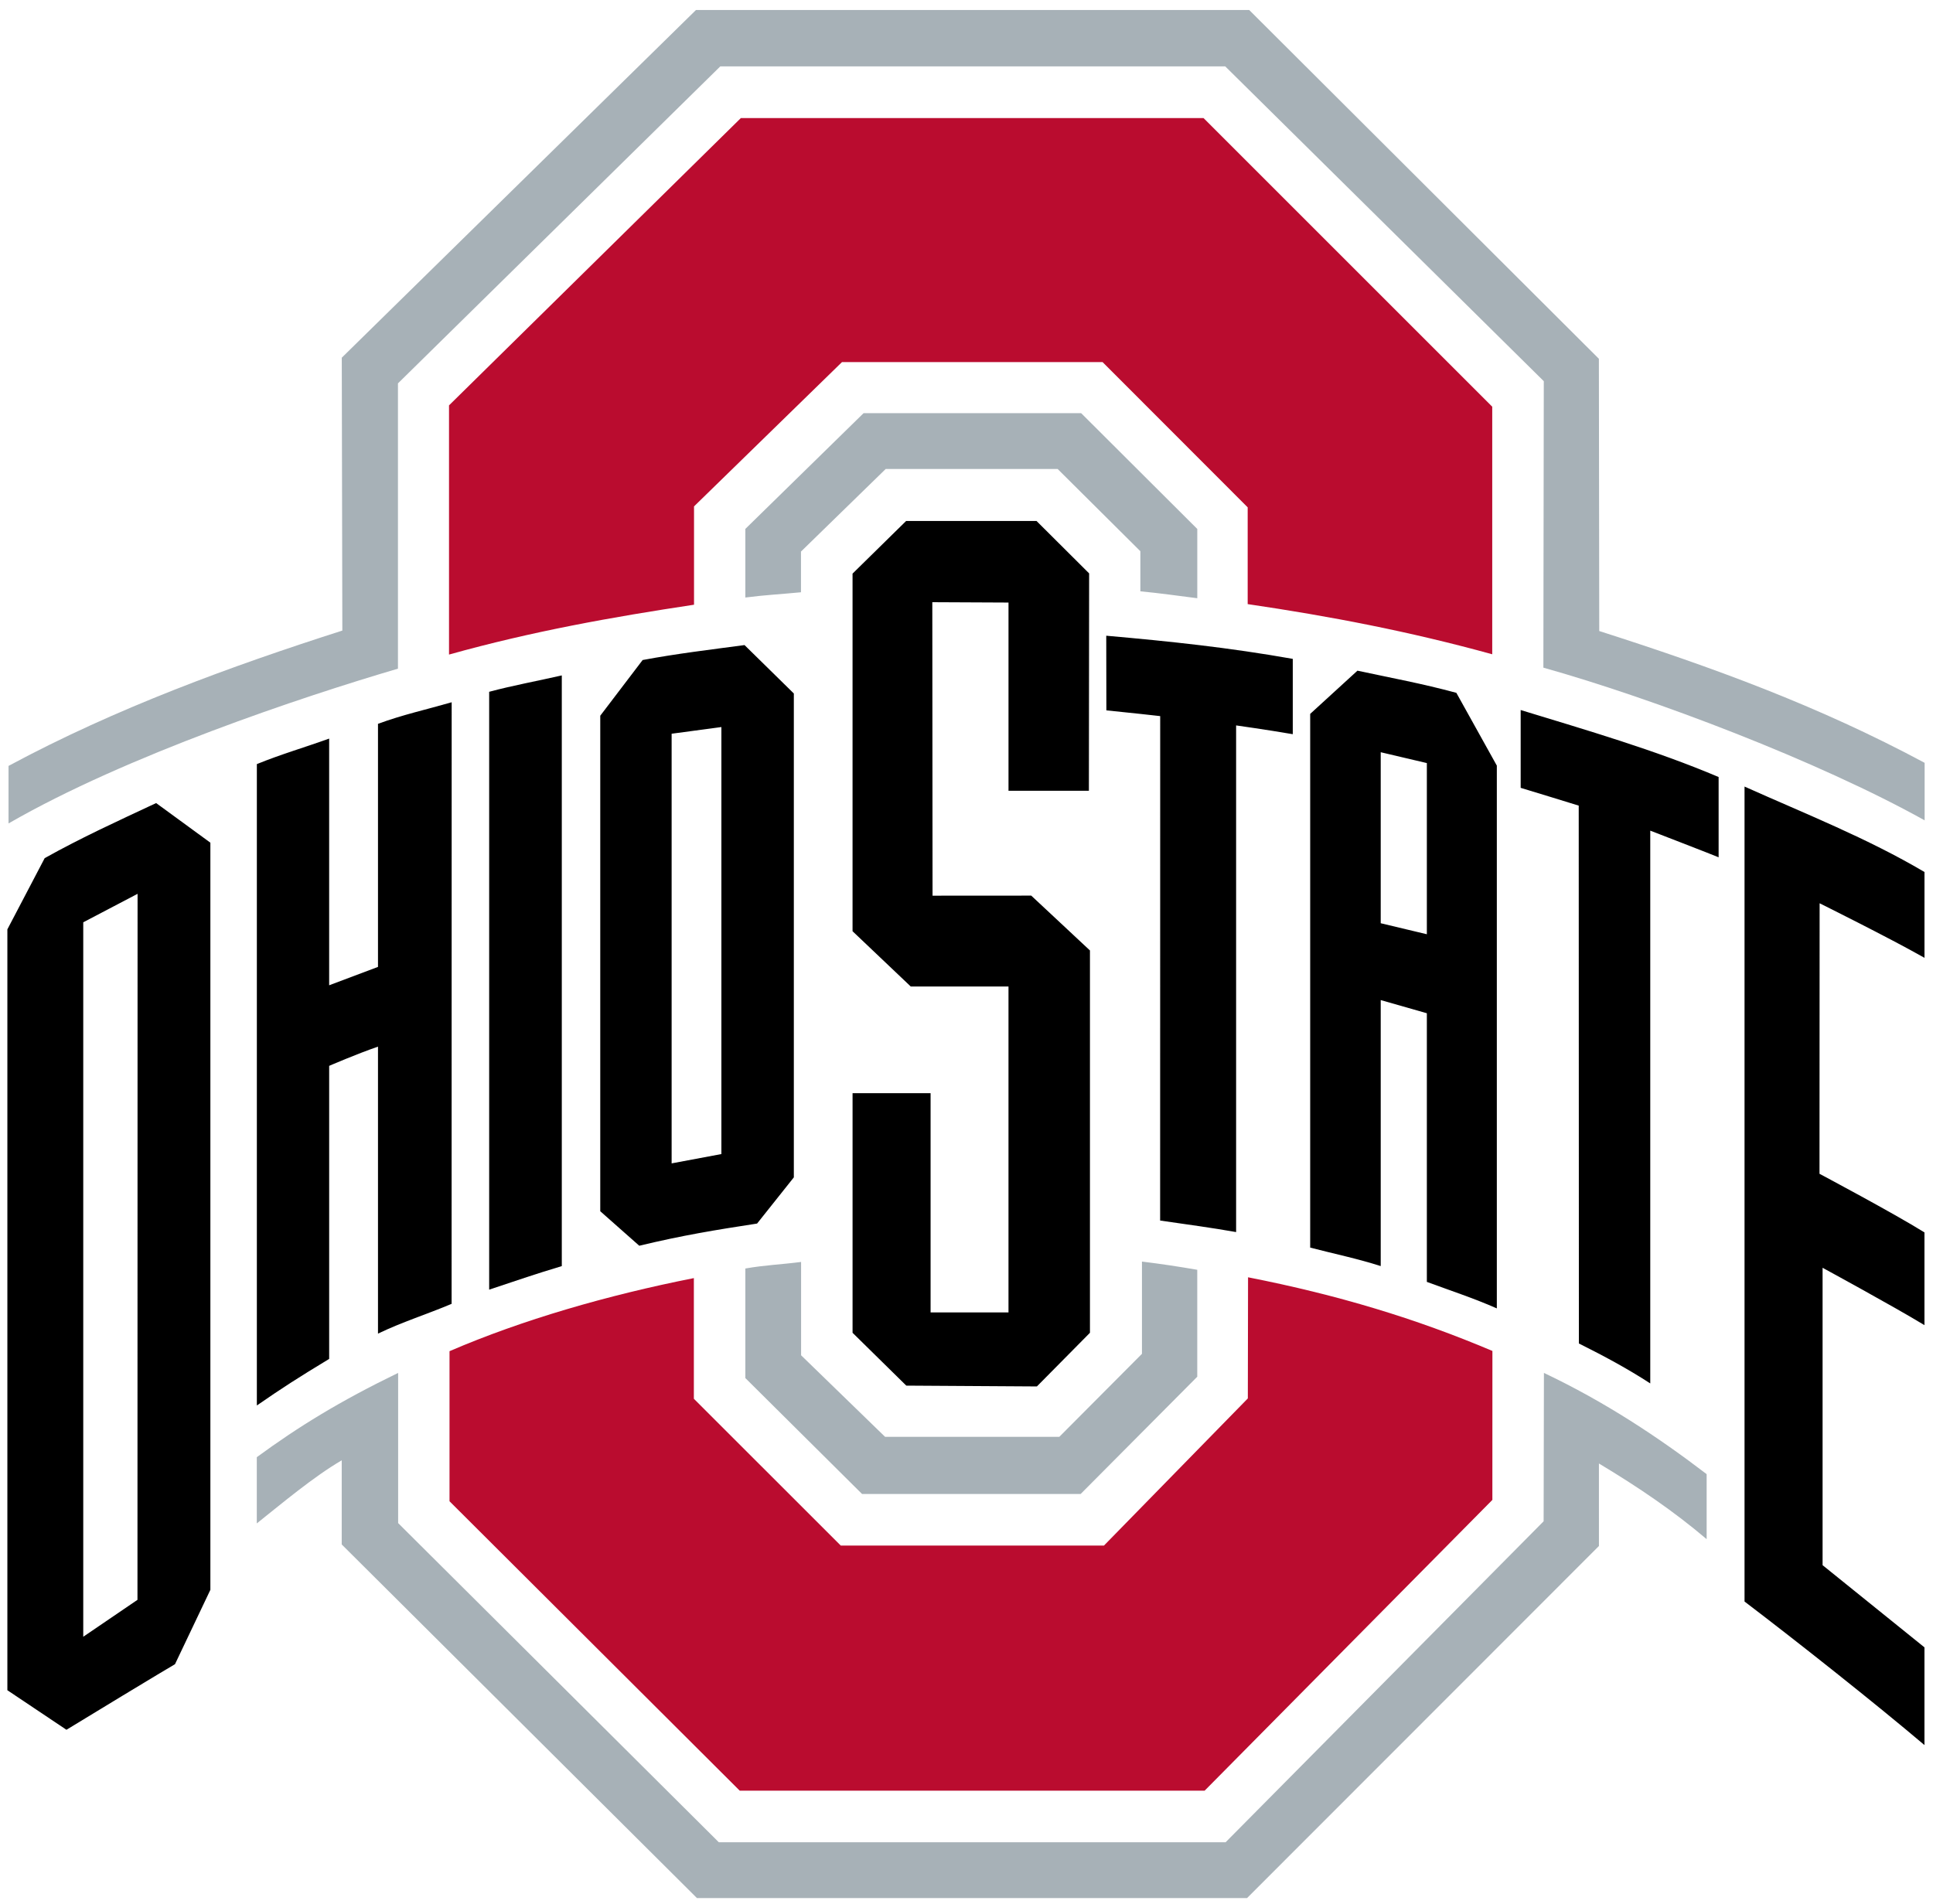
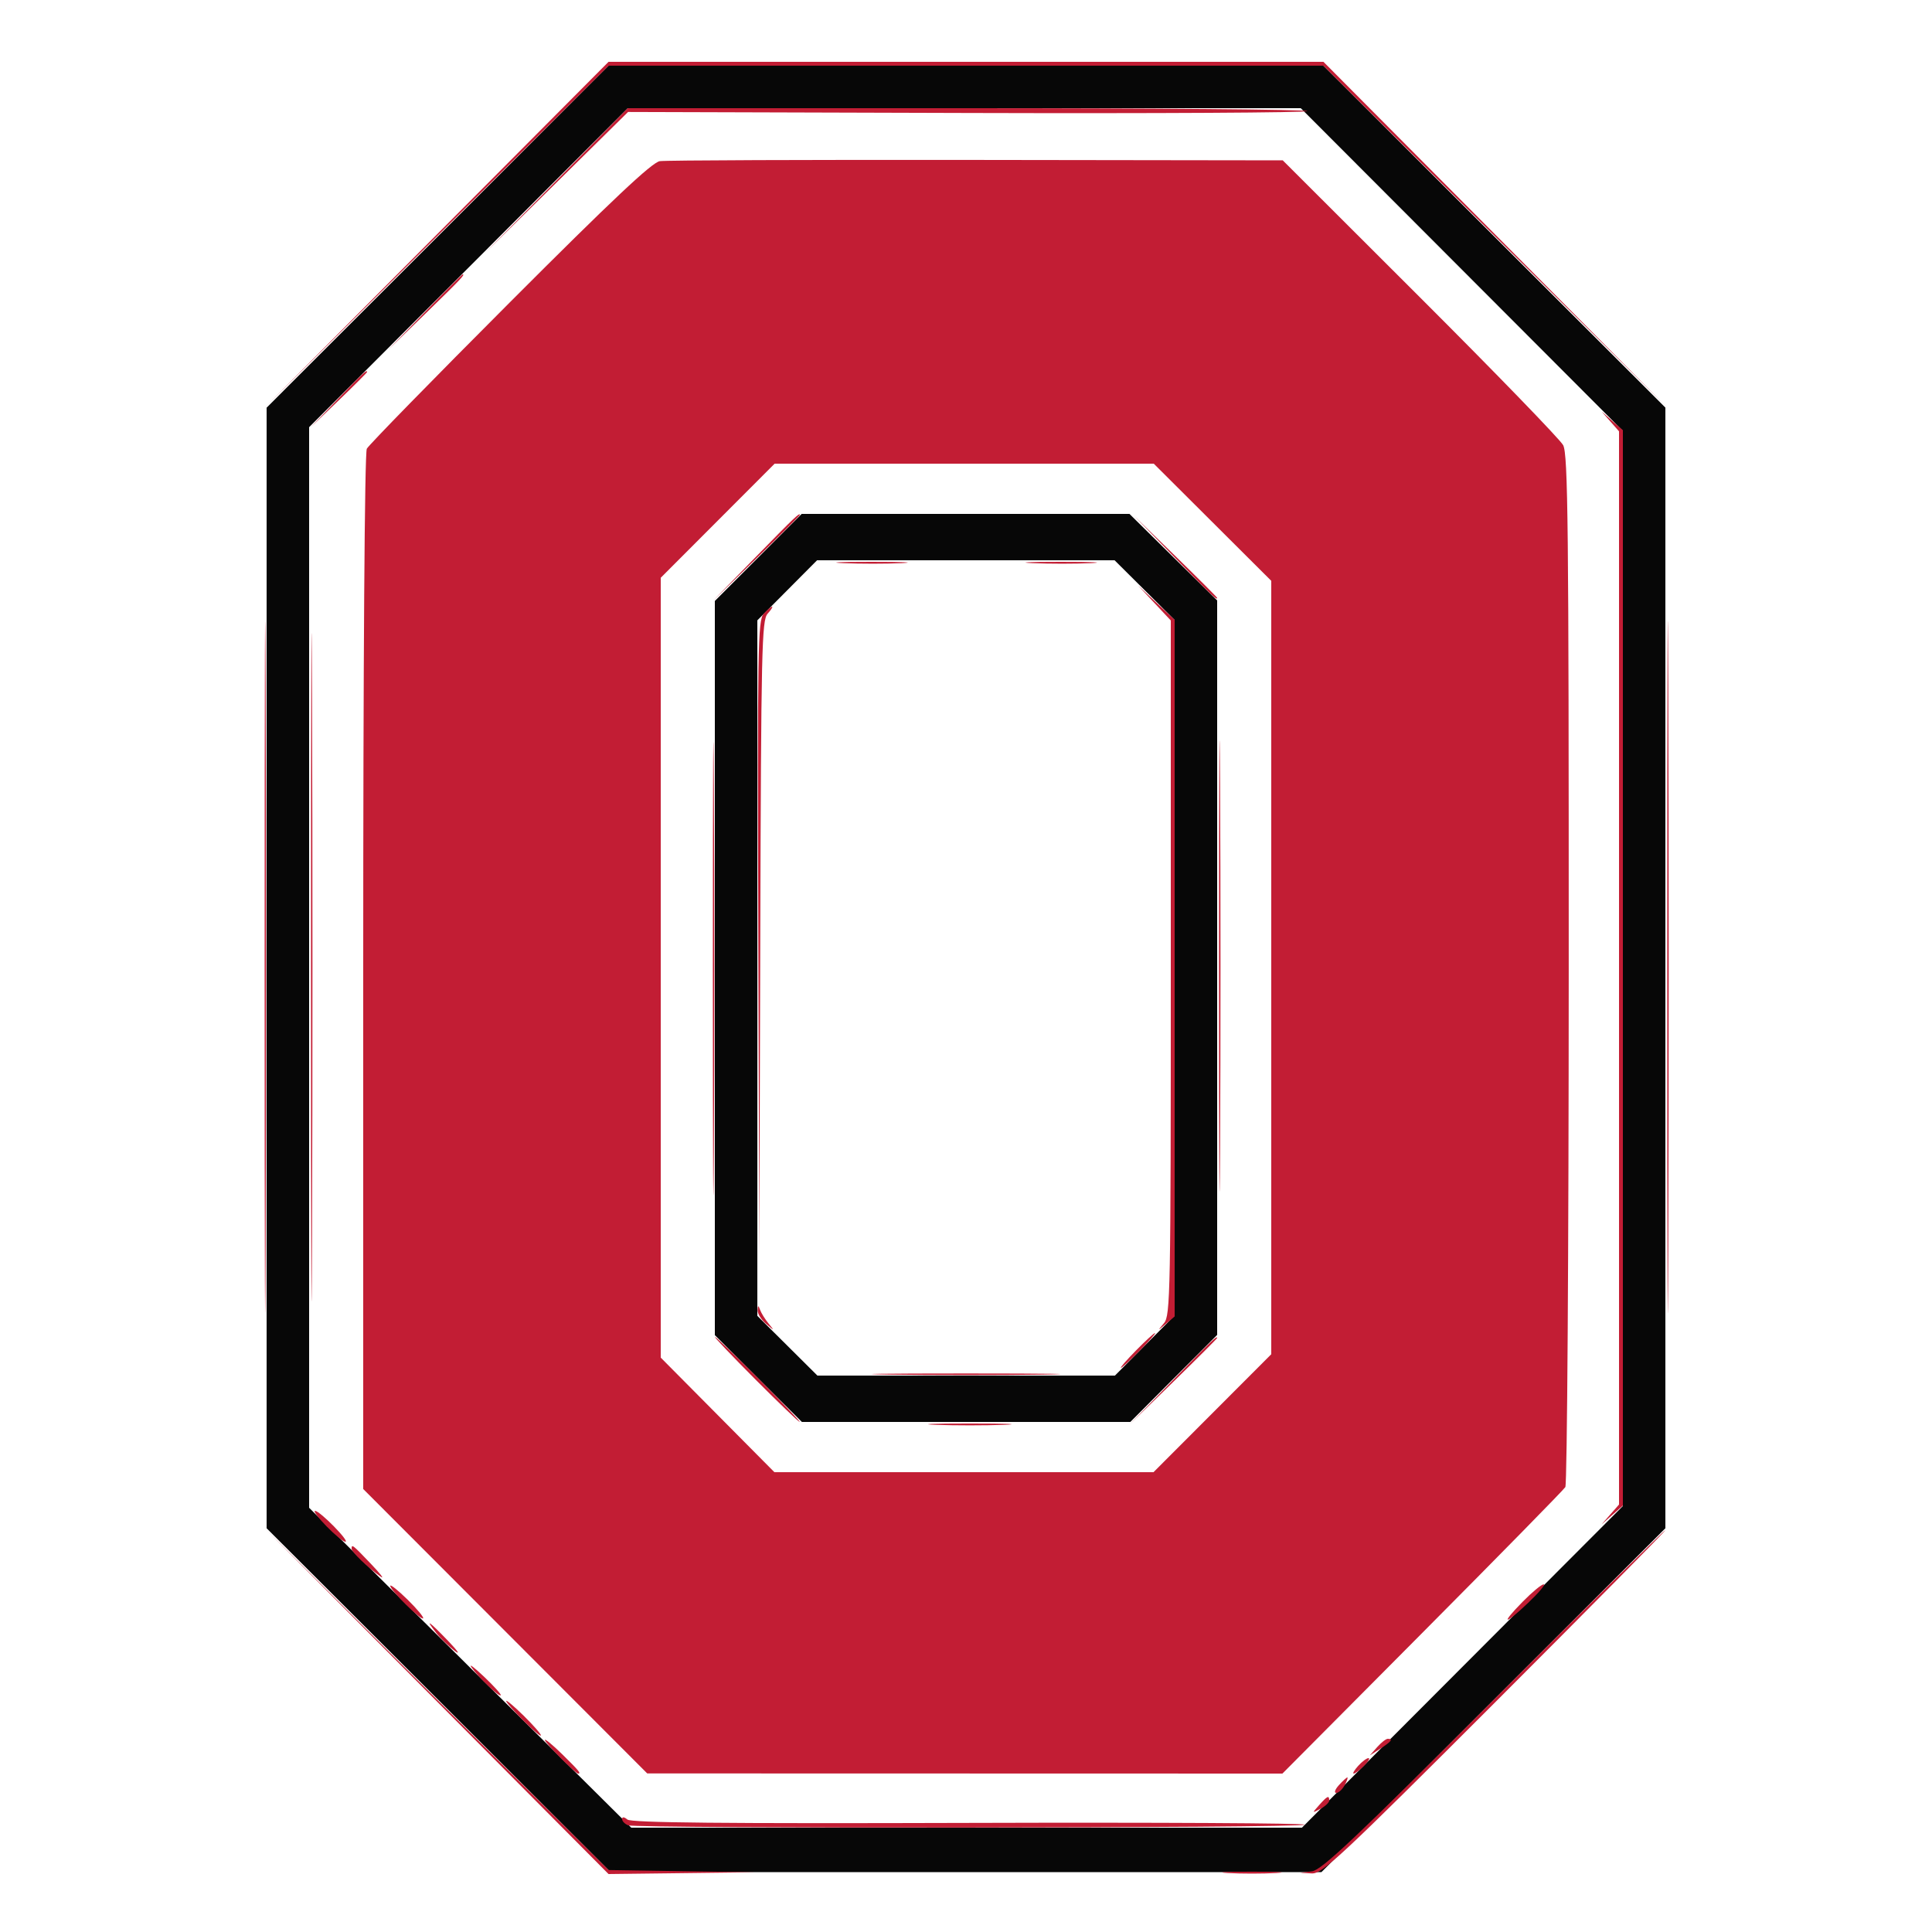
- <svg xmlns="http://www.w3.org/2000/svg" width="247" height="243.31" viewBox="0 0 247 243.31">
-   <g transform="matrix(1.3333 0 0 -1.3333 -391.72 660.3)">
-     <g>
-       <path d="m380.64 445.3-5.136-5.048v-34.279l5.577-5.298h9.368v-31.244h-7.466v21.016h-7.478v-22.967l5.149-5.065 12.517-0.078 5.085 5.143v36.649l-5.628 5.257-9.457-0.006-0.023 28.132 7.302-0.034v-18.04h7.704l0.023 20.836-5.042 5.024h-12.494zm19.178-11 0.012-7.156c2.042-0.199 5.158-0.551 5.158-0.551l-0.006-48.354c2.545-0.367 4.97-0.694 7.282-1.105v48.567s2.842-0.398 5.43-0.841v7.22c-6.168 1.09-11.674 1.67-17.875 2.219zm-34.666-0.898c-3.238-0.432-6.498-0.822-9.766-1.433l-4.061-5.338v-47.499l3.738-3.308c4.161 1.001 7.276 1.508 11.292 2.126l3.522 4.428v46.383l-4.726 4.641zm58.739-2.455-4.528-4.141v-51.161c2.287-0.594 4.548-1.059 6.759-1.771v25.499l4.422-1.263v-25.752c2.284-0.843 4.521-1.574 6.706-2.54v52.03l-3.879 6.977c-3.294 0.889-6.184 1.417-9.48 2.123zm-76.252-0.453c-2.274-0.521-4.69-0.961-6.961-1.57v-57.311c2.294 0.77 4.414 1.496 6.961 2.259v56.622zm-10.554-2.574c-2.36-0.684-4.713-1.198-7.062-2.067v-23.301l-4.68-1.761v23.647c-2.375-0.856-4.583-1.49-6.929-2.445v-61.481c2.493 1.722 3.932 2.646 6.93 4.463v28.091s2.651 1.149 4.679 1.843v-27.511c2.288 1.108 4.66 1.844 7.055 2.856l0.007 57.665zm102.45-0.744v-7.459c0.523-0.149 5.564-1.705 5.564-1.705l0.015-51.557c2.471-1.235 4.627-2.394 6.841-3.829v52.988s6.107-2.358 6.551-2.556v7.695c-6.086 2.587-12.708 4.508-18.97 6.423zm-76.601-1.632v-40.932l-4.769-0.894v41.186l4.769 0.64zm63.188-2.413 4.422-1.04v-16.408l-4.422 1.056v16.392zm34.868-3.292v-78.12c5.092-3.872 12.564-9.793 17.243-13.759v9.366c-3.192 2.585-9.763 7.878-9.763 7.878v28.506s6.748-3.666 9.763-5.498v8.89c-2.941 1.837-10.059 5.618-10.059 5.618l0.012 25.931s6.622-3.286 10.05-5.228v8.225c-5.505 3.254-11.411 5.574-17.246 8.191zm-152.23-1.582c-3.66-1.713-7.17-3.314-10.68-5.279l-3.576-6.826v-72.935l5.662-3.792c0.946 0.59 9.835 5.974 10.402 6.287l3.391 7.127v71.621l-5.199 3.798zm-1.778-8.7-0.01-67.677-5.196-3.538v68.486l5.206 2.729z" />
-       <path d="m364.8 483.92-27.97-27.541v-23.887c7.96 2.226 15.605 3.591 23.481 4.778v9.426l14.178 13.83h24.979l13.904-13.92v-9.277c7.87-1.159 15.474-2.61 23.438-4.809v23.732l-27.669 27.668h-44.341zm48.608-111.12-0.021-11.612-13.789-14.105h-25.223l-14.079 14.071v11.568c-8.307-1.644-16.446-4.002-23.418-7.006v-14.385l27.814-27.743h44.555l27.576 27.872 0.004 14.279c-7.335 3.107-14.799 5.366-23.42 7.061z" fill="#ba0c2f" />
-       <path d="m360.5 494.28-33.948-33.33 0.054-26.158c-10.599-3.392-21.72-7.441-31.991-12.973v-5.514c11.294 6.518 28.166 12.147 37.321 14.836v27.346l30.891 30.385h48.397l30.527-30.174-0.04-27.46c10.564-2.967 26.365-8.963 36.539-14.637v5.514c-10.237 5.493-20.37 9.174-31.184 12.633l-0.035 26.098-33.514 33.434h-53.019zm16.059-38.65-11.329-11.093v-6.577c1.926 0.249 3.424 0.318 5.331 0.504v3.901l8.121 7.918h16.477l7.928-7.884v-3.845c1.907-0.179 3.527-0.419 5.455-0.661v6.639l-11.127 11.099h-20.855zm26.681-81.324v-8.843l-7.918-7.954h-16.702l-8.048 7.815v8.946c-1.938-0.25-3.446-0.295-5.342-0.628v-10.503l11.183-11.109h20.953l11.174 11.237v10.252c-1.896 0.324-3.361 0.547-5.3 0.788zm-71.287-10.673c-5.605-2.723-9.528-5.134-13.545-8.077v-6.349c2.419 1.925 5.415 4.454 8.139 6.048v-8.065l34.043-33.895h52.724l33.722 33.747-0.001 7.909c3.812-2.288 7.19-4.59 10.324-7.254v6.233c-4.59 3.51-9.739 6.931-15.595 9.703l-0.029-14.222-30.476-30.766h-48.574l-30.731 30.593v14.395z" fill="#a7b1b7" />
-     </g>
-   </g>
+ <svg xmlns="http://www.w3.org/2000/svg" width="500" height="500" viewBox="0 0 500 500" version="1.1">
+   <path d="M 113.246 61.254 L 69 105.508 69 250.508 L 69 395.508 113.504 440.004 L 158.008 484.500 250 484.500 L 341.991 484.500 386.496 440.004 L 431 395.508 431 250.500 L 431 105.492 386.746 61.246 L 342.492 17 249.992 17 L 157.492 17 113.246 61.254 M 121.234 69.278 L 80 110.556 80 250.383 L 80 390.210 121.684 431.605 L 163.367 473 250.152 473 L 336.937 473 378.468 431.382 L 420 389.764 419.994 250.632 L 419.987 111.500 378.313 69.750 L 336.639 28 249.553 28 L 162.468 28 121.234 69.278 M 196.234 144.266 L 185 155.531 185 250.532 L 185 345.533 196.266 356.766 L 207.531 368 250.032 368 L 292.533 368 303.766 356.734 L 315 345.469 315 250.429 L 315 155.389 303.654 144.195 L 292.307 133 249.887 133 L 207.467 133 196.234 144.266 M 203.727 152.772 L 196 160.544 196 250.546 L 196 340.547 203.772 348.273 L 211.544 356 250.046 356 L 288.547 356 296.273 348.228 L 304 340.456 304 250.454 L 304 160.453 296.228 152.727 L 288.456 145 249.954 145 L 211.453 145 203.727 152.772" stroke="none" fill="#070707" fill-rule="evenodd" />
+   <path d="M 112.996 60.750 L 68.500 105.500 113.004 61.250 L 157.508 17 250 17 L 342.492 17 386.996 61.250 L 431.500 105.500 387.004 60.750 L 342.508 16 250 16 L 157.492 16 112.996 60.750 M 143.990 46.750 L 125.500 65.500 144.021 47.239 L 162.541 28.978 250.675 29.239 C 299.149 29.383, 338.601 29.163, 338.346 28.750 C 338.091 28.338, 298.416 28, 250.181 28 L 162.480 28 143.990 46.750 M 170.753 41.707 C 168.735 42.019, 158.431 51.721, 131.935 78.258 C 112.096 98.128, 95.445 115.168, 94.932 116.126 C 94.369 117.179, 94 170.835, 94 251.610 L 94 385.352 130.750 422.156 L 167.500 458.959 249.695 458.980 L 331.890 459 368.067 422.611 C 387.965 402.597, 404.633 385.610, 405.107 384.861 C 405.581 384.112, 405.976 323.740, 405.985 250.700 C 405.998 136.169, 405.799 117.529, 404.540 115.200 C 403.738 113.715, 387.083 96.525, 367.530 77 L 331.978 41.500 252.739 41.391 C 209.158 41.331, 172.264 41.473, 170.753 41.707 M 109.980 80.750 L 100.500 90.500 110.250 81.020 C 119.306 72.215, 120.455 71, 119.730 71 C 119.582 71, 115.194 75.388, 109.980 80.750 M 87.473 103.250 L 80.500 110.500 87.750 103.527 C 91.737 99.692, 95 96.429, 95 96.277 C 95 95.543, 93.950 96.516, 87.473 103.250 M 68.487 250.500 C 68.487 330.250, 68.605 362.727, 68.750 322.672 C 68.895 282.616, 68.895 217.366, 68.750 177.672 C 68.605 137.977, 68.487 170.750, 68.487 250.500 M 431.487 250.500 C 431.487 330.250, 431.605 362.727, 431.750 322.672 C 431.895 282.616, 431.895 217.366, 431.750 177.672 C 431.605 137.977, 431.487 170.750, 431.487 250.500 M 416.750 109.064 L 419 111.629 419 250.500 L 419 389.371 416.750 391.936 L 414.500 394.500 417.250 392.076 L 420 389.651 420 250.500 L 420 111.349 417.250 108.924 L 414.500 106.500 416.750 109.064 M 80.486 250.500 C 80.486 327.500, 80.605 358.852, 80.750 320.172 C 80.895 281.491, 80.895 218.491, 80.750 180.172 C 80.605 141.852, 80.486 173.500, 80.486 250.500 M 185.737 134.762 L 171 149.524 171 250.437 L 171 351.350 185.707 366.175 L 200.414 381 249.469 381 L 298.524 381 313.762 365.738 L 329 350.477 329 250.396 L 329 150.316 313.797 135.158 L 298.594 120 249.535 120 L 200.475 120 185.737 134.762 M 195.483 144.250 L 184.500 155.500 195.750 144.517 C 201.938 138.476, 207 133.414, 207 133.267 C 207 132.546, 205.684 133.801, 195.483 144.250 M 303.982 144.250 C 313.718 154.235, 315 155.454, 315 154.732 C 315 154.585, 310.163 149.747, 304.250 143.982 L 293.500 133.500 303.982 144.250 M 218.296 145.744 C 222.583 145.932, 229.333 145.931, 233.296 145.742 C 237.258 145.552, 233.750 145.399, 225.500 145.400 C 217.250 145.401, 214.008 145.556, 218.296 145.744 M 267.296 145.744 C 271.583 145.932, 278.333 145.931, 282.296 145.742 C 286.258 145.552, 282.750 145.399, 274.500 145.400 C 266.250 145.401, 263.008 145.556, 267.296 145.744 M 298.750 156.038 L 303 160.576 303 250.459 C 303 334.604, 302.888 340.475, 301.250 342.421 C 299.502 344.498, 299.502 344.498, 301.750 342.595 L 304 340.690 304 250.553 L 304 160.416 299.250 155.958 L 294.500 151.500 298.750 156.038 M 184.480 250.500 C 184.480 302.750, 184.601 324.272, 184.750 298.326 C 184.898 272.380, 184.898 229.630, 184.750 203.326 C 184.601 177.022, 184.480 198.250, 184.480 250.500 M 315.480 250 C 315.480 301.975, 315.601 323.237, 315.750 297.250 C 315.898 271.262, 315.898 228.737, 315.750 202.750 C 315.601 176.762, 315.480 198.025, 315.480 250 M 197.649 158.835 C 196.125 160.519, 196.010 167.424, 196.250 242.585 L 196.512 324.500 196.756 242.579 C 196.978 167.966, 197.148 160.494, 198.655 158.829 C 199.565 157.823, 200.085 157, 199.810 157 C 199.535 157, 198.563 157.826, 197.649 158.835 M 196.079 339.095 C 196.036 339.972, 197.012 341.547, 198.250 342.595 C 200.481 344.484, 200.486 344.483, 198.880 342.500 C 197.990 341.400, 197.013 339.825, 196.709 339 C 196.241 337.727, 196.146 337.741, 196.079 339.095 M 294 349.500 C 291.571 351.975, 289.809 354, 290.084 354 C 290.359 354, 292.571 351.975, 295 349.500 C 297.429 347.025, 299.191 345, 298.916 345 C 298.641 345, 296.429 347.025, 294 349.500 M 195.500 357 C 201.531 363.050, 206.691 368, 206.966 368 C 207.241 368, 202.531 363.050, 196.500 357 C 190.469 350.950, 185.309 346, 185.034 346 C 184.759 346, 189.469 350.950, 195.500 357 M 303.483 357.250 L 292.500 368.500 303.750 357.517 C 309.938 351.476, 315 346.414, 315 346.267 C 315 345.546, 313.684 346.801, 303.483 357.250 M 230.250 355.749 C 241.112 355.910, 258.887 355.910, 269.750 355.749 C 280.613 355.587, 271.725 355.455, 250 355.455 C 228.275 355.455, 219.387 355.587, 230.250 355.749 M 242.250 368.745 C 247.062 368.928, 254.937 368.928, 259.750 368.745 C 264.563 368.561, 260.625 368.411, 251 368.411 C 241.375 368.411, 237.438 368.561, 242.250 368.745 M 84.500 395 C 86.648 397.200, 88.844 399, 89.379 399 C 90.627 399, 82.817 391.039, 81.547 391.017 C 81.023 391.008, 82.352 392.800, 84.500 395 M 112.996 440.250 L 157.492 485 176.496 484.773 L 195.500 484.547 176.500 484.257 L 157.500 483.967 113 439.733 L 68.500 395.500 112.996 440.250 M 386.549 439.951 C 350.807 475.699, 342.036 483.975, 339.553 484.291 L 336.500 484.680 339.504 484.840 C 342.204 484.984, 347.023 480.485, 387 440.500 C 411.470 416.025, 431.267 396, 430.992 396 C 430.716 396, 410.717 415.778, 386.549 439.951 M 91 400.813 C 91 401.666, 95.096 405.603, 98.500 408.021 C 99.600 408.802, 98.475 407.320, 96 404.728 C 91.215 399.716, 91 399.548, 91 400.813 M 101 410.409 C 101 411.539, 108.936 419.397, 109.504 418.830 C 109.754 418.580, 107.943 416.397, 105.479 413.979 C 103.016 411.562, 101 409.955, 101 410.409 M 394.086 414.510 C 388.153 420.550, 389.225 420.770, 395.500 414.800 C 398.250 412.183, 400.050 410.036, 399.500 410.029 C 398.950 410.021, 396.514 412.038, 394.086 414.510 M 112.868 422.559 C 113.975 423.967, 116.145 426.077, 117.691 427.249 C 119.236 428.420, 118.475 427.272, 116 424.697 C 110.992 419.487, 109.824 418.690, 112.868 422.559 M 122.009 431.500 C 123.904 434.192, 129.144 439.190, 129.596 438.738 C 129.795 438.538, 127.853 436.378, 125.279 433.938 C 122.706 431.497, 121.234 430.400, 122.009 431.500 M 131 440.213 C 131 440.559, 133.025 442.867, 135.500 445.342 C 137.975 447.817, 140 449.521, 140 449.129 C 140 448.737, 137.975 446.429, 135.500 444 C 133.025 441.571, 131 439.867, 131 440.213 M 141 450.293 C 141 451.007, 148.913 459, 149.621 459 C 150.448 459, 149.827 458.247, 145.500 454 C 143.025 451.571, 141 449.903, 141 450.293 M 356.405 452.155 L 354.500 454.310 357.250 452.540 C 360.086 450.715, 360.622 450, 359.155 450 C 358.690 450, 357.453 450.970, 356.405 452.155 M 351.500 457 C 350.505 458.100, 349.985 459, 350.345 459 C 350.705 459, 351.900 458.100, 353 457 C 354.100 455.900, 354.620 455, 354.155 455 C 353.690 455, 352.495 455.900, 351.500 457 M 346.500 462 C 345.505 463.100, 345.194 464, 345.810 464 C 346.426 464, 347.411 463.100, 348 462 C 348.589 460.900, 348.899 460, 348.690 460 C 348.481 460, 347.495 460.900, 346.500 462 M 341.405 467.146 C 339.510 469.280, 339.512 469.285, 341.750 468.110 C 342.988 467.461, 344 466.495, 344 465.965 C 344 464.544, 343.521 464.762, 341.405 467.146 M 161 470.771 C 161 471.329, 161.712 472.059, 162.582 472.393 C 164.862 473.268, 336.274 473.113, 337.655 472.235 C 338.290 471.831, 299.420 471.620, 251.277 471.766 C 186.939 471.962, 163.380 471.731, 162.372 470.894 C 161.524 470.190, 161 470.143, 161 470.771 M 317.750 484.740 C 321.188 484.936, 326.813 484.936, 330.250 484.740 C 333.688 484.545, 330.875 484.385, 324 484.385 C 317.125 484.385, 314.313 484.545, 317.750 484.740" stroke="none" fill="#c21d34" fill-rule="evenodd" />
</svg>
